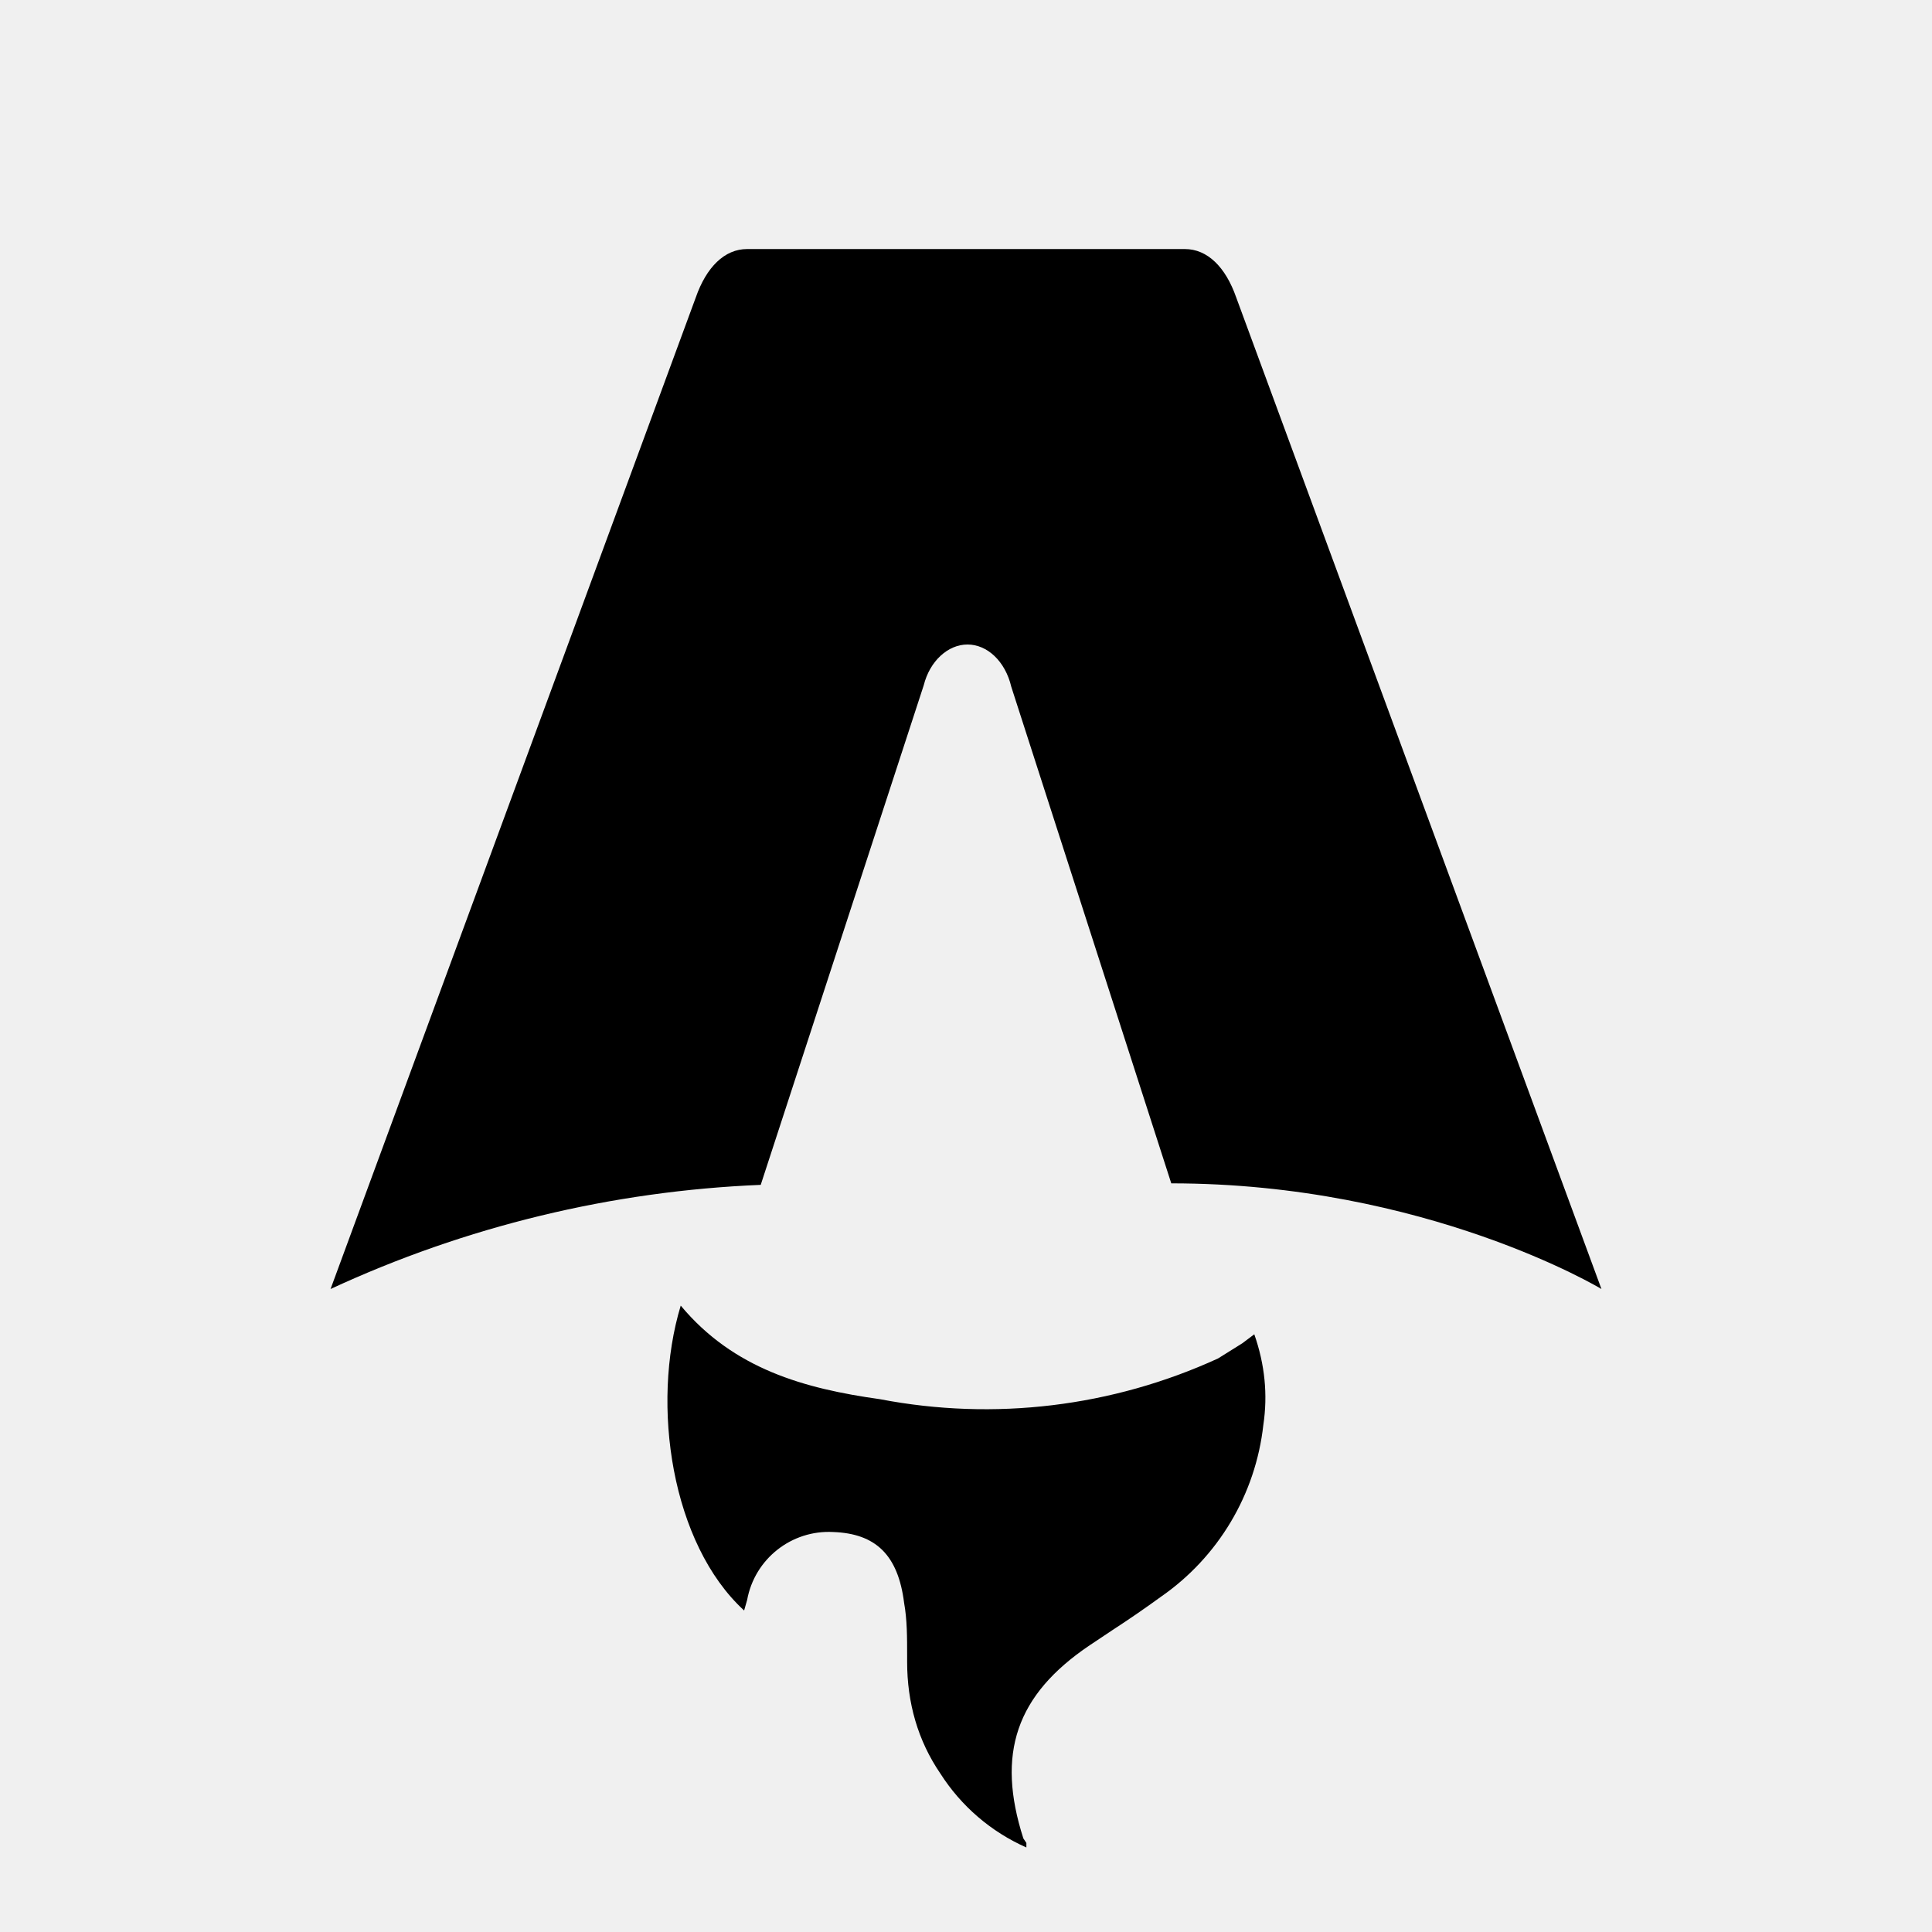
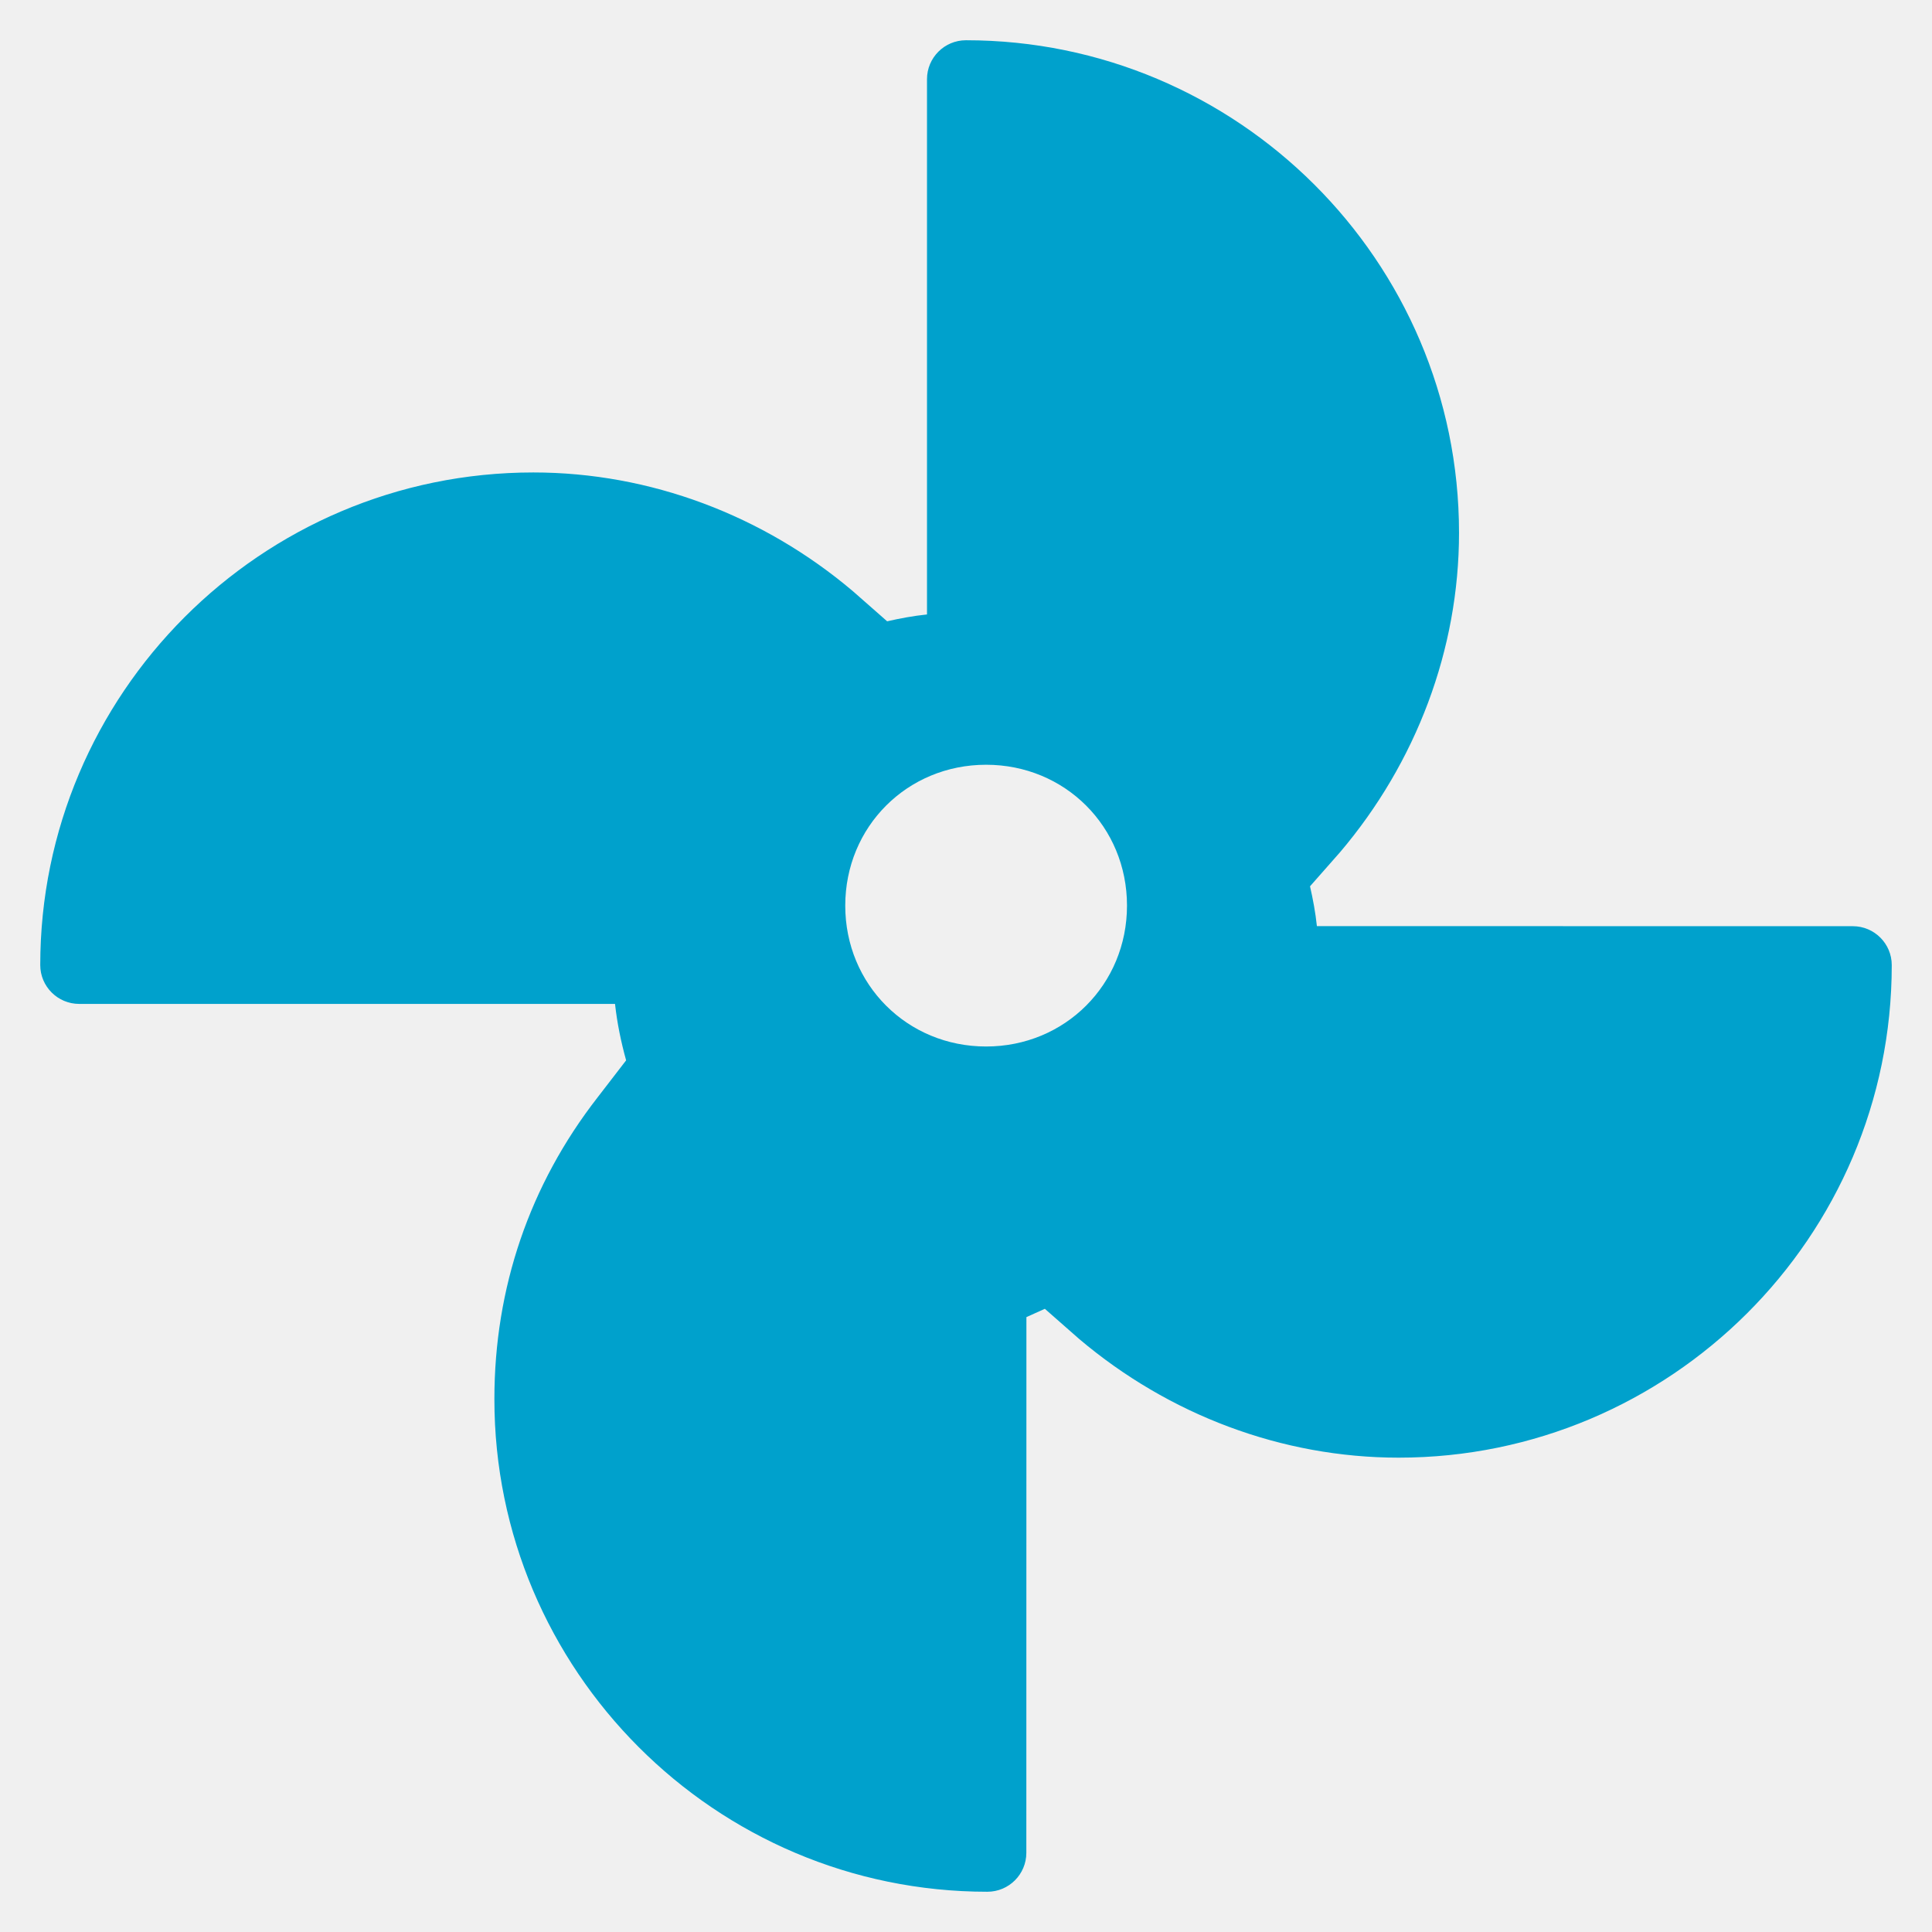
- <svg xmlns="http://www.w3.org/2000/svg" fill="none" viewBox="0 0 128 128">
-   <path d="M50.4 78.5a75.1 75.1 0 0 0-28.5 6.9l24.2-65.7c.7-2 1.9-3.2 3.4-3.2h29c1.5 0 2.7 1.2 3.4 3.2l24.2 65.7s-11.6-7-28.5-7L67 45.5c-.4-1.7-1.6-2.8-2.9-2.8-1.3 0-2.5 1.1-2.9 2.7L50.4 78.5Zm-1.1 28.2Zm-4.2-20.2c-2 6.6-.6 15.8 4.2 20.2a17.5 17.5 0 0 1 .2-.7 5.5 5.5 0 0 1 5.7-4.5c2.8.1 4.3 1.5 4.7 4.7.2 1.1.2 2.3.2 3.5v.4c0 2.7.7 5.2 2.2 7.4a13 13 0 0 0 5.7 4.9v-.3l-.2-.3c-1.8-5.6-.5-9.5 4.4-12.8l1.5-1a73 73 0 0 0 3.2-2.2 16 16 0 0 0 6.8-11.4c.3-2 .1-4-.6-6l-.8.6-1.6 1a37 37 0 0 1-22.4 2.7c-5-.7-9.7-2-13.2-6.2Z" />
-   <style>
-         path { fill: #000; }
-         @media (prefers-color-scheme: dark) {
-             path { fill: #FFF; }
-         }
-     </style>
+ <svg xmlns="http://www.w3.org/2000/svg" width="48" height="48" viewBox="0 0 48 48">
+   <path fill="#00A1CC" d="M32.718,23.009 C32.682,22.672 32.621,22.343 32.547,22.02 L33.295,21.171 C35.183,18.946 36.249,16.139 36.249,13.238 C36.249,6.466 30.729,1 23.999,1 C23.465,1 23.031,1.433 23.031,1.967 L23.031,15.266 C22.694,15.301 22.365,15.362 22.041,15.436 L21.191,14.689 C18.964,12.803 16.154,11.738 13.25,11.738 C6.472,11.738 1,17.252 1,23.976 C1,24.509 1.434,24.942 1.968,24.942 L15.28,24.942 C15.333,25.422 15.43,25.89 15.556,26.344 L14.848,27.263 C13.154,29.44 12.283,32.003 12.283,34.76 C12.281,41.487 17.753,47 24.531,47 C25.065,47 25.499,46.567 25.499,46.033 L25.501,32.723 C25.717,32.625 25.743,32.614 25.959,32.517 L26.809,33.264 C29.036,35.15 31.846,36.215 34.75,36.215 C41.481,36.215 47,30.749 47,23.977 C47,23.444 46.566,23.011 46.032,23.011 L32.718,23.009 Z M24.5,26 C22.54,26 21,24.461 21,22.501 C21,20.539 22.54,19 24.5,19 C26.46,19 28,20.539 28,22.499 C28,24.459 26.46,26 24.5,26 L24.5,26 Z" />
</svg>
